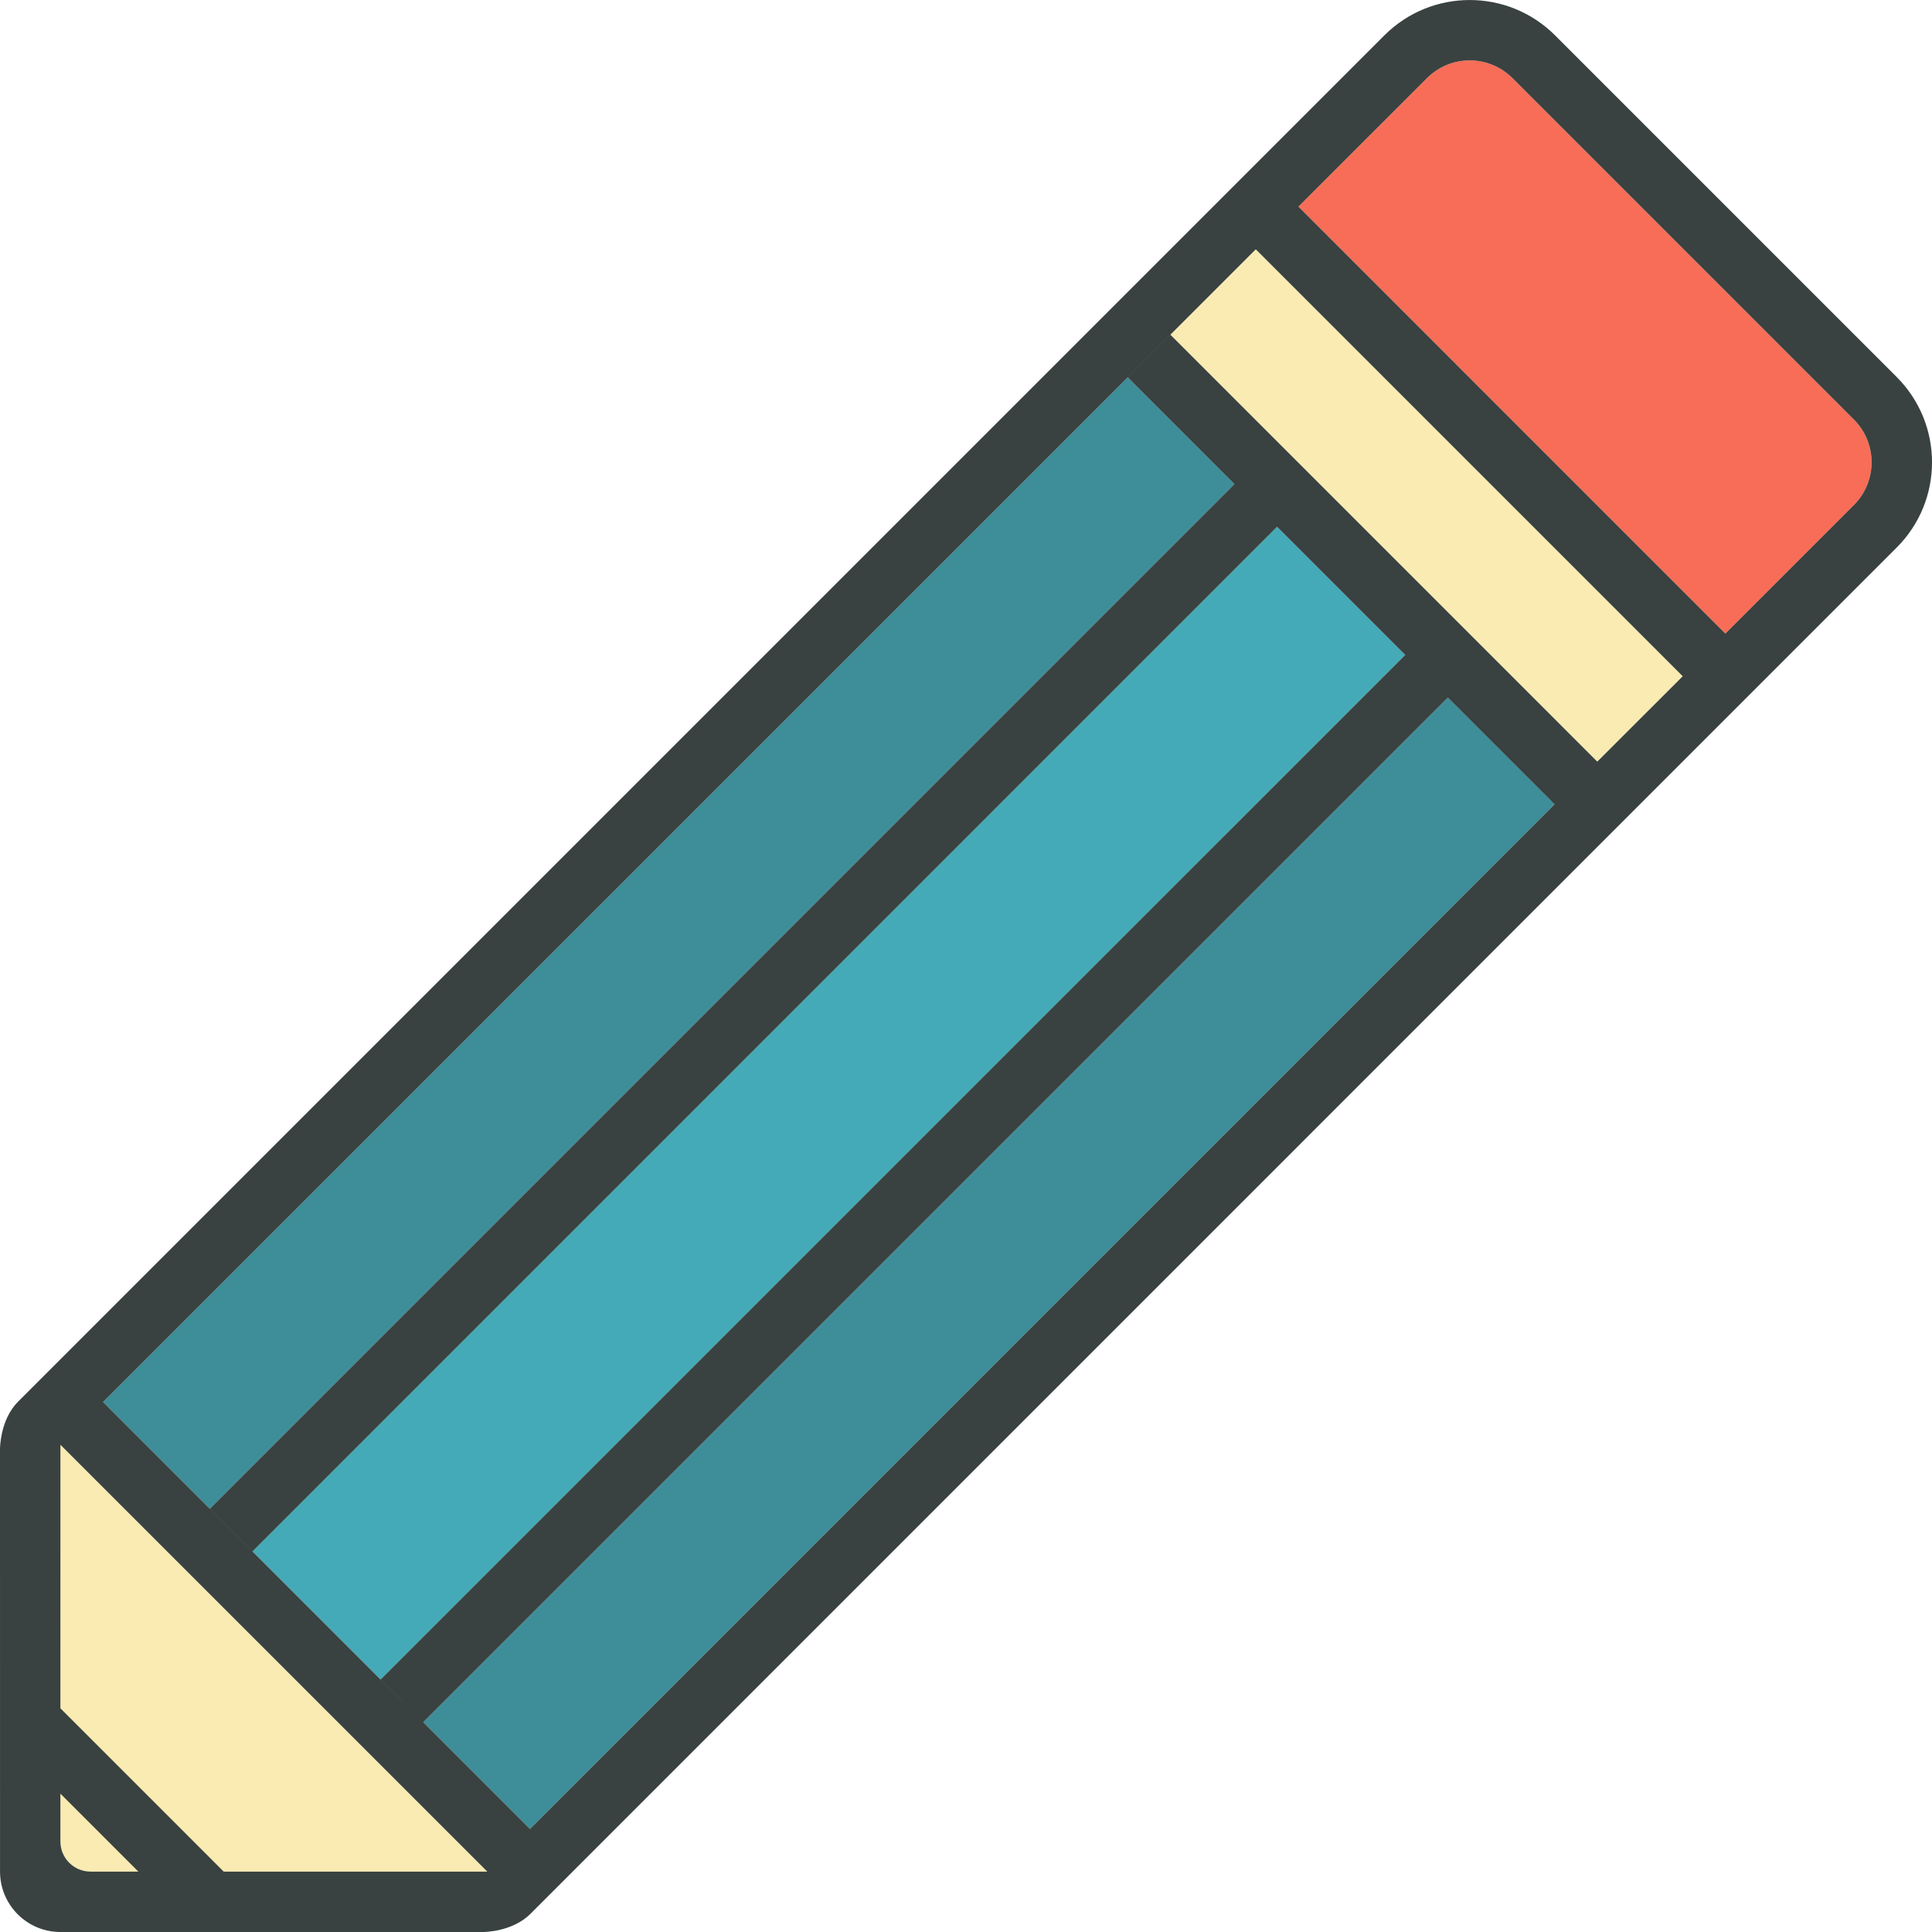
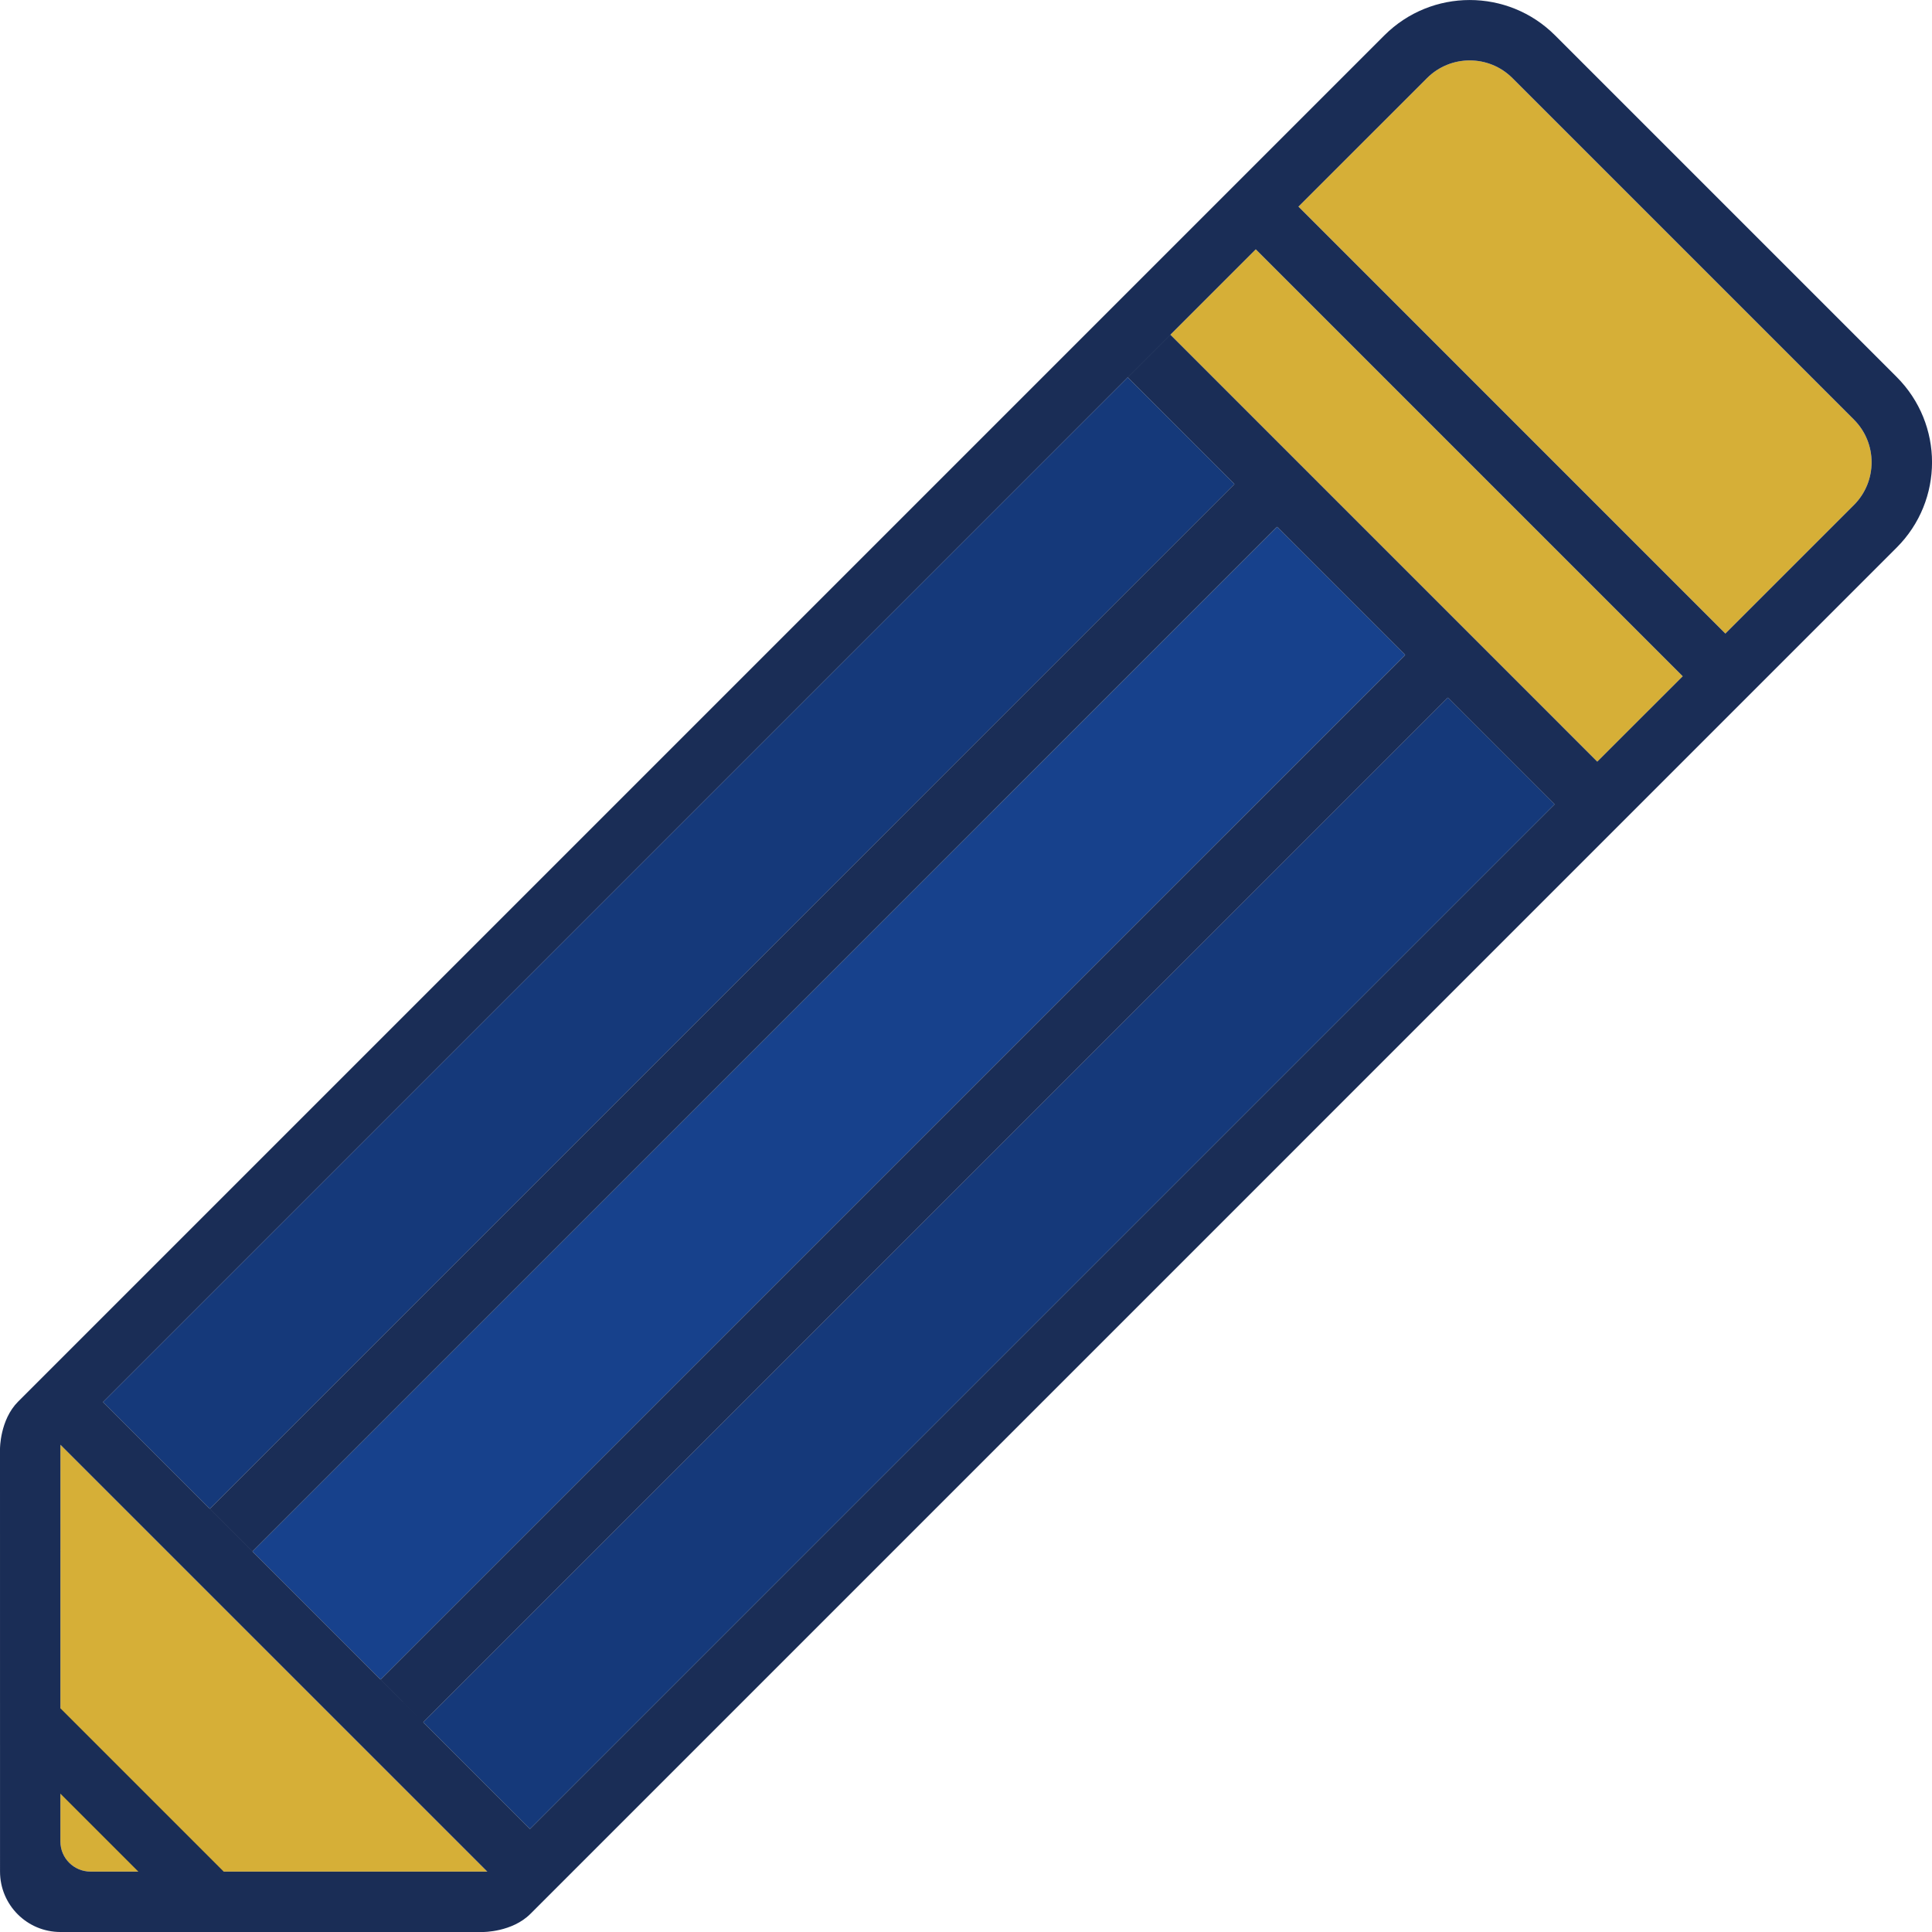
<svg xmlns="http://www.w3.org/2000/svg" version="1.0" id="Layer_1" width="800px" height="800px" viewBox="0 0 64 64" enable-background="new 0 0 64 64" xml:space="preserve">
  <g>
-     <path fill="#F9EBB2" d="M3.001,61.999c-0.553,0-1.001-0.446-1-0.999l0.001-13.141L16.143,62L3.001,61.999z" />
-     <path fill="#F76D57" d="M61.414,16.729l-4.259,4.259L43.013,6.845l4.258-4.257c0.782-0.782,2.049-0.782,2.829-0.002L61.414,13.9   C62.195,14.682,62.194,15.947,61.414,16.729z" />
+     <path fill="#d6af37" d="M3.001,61.999c-0.553,0-1.001-0.446-1-0.999l0.001-13.141L16.143,62L3.001,61.999z" />
+     <path fill="#d6af37" d="M61.414,16.729l-4.259,4.259L43.013,6.845l4.258-4.257c0.782-0.782,2.049-0.782,2.829-0.002L61.414,13.9   C62.195,14.682,62.194,15.947,61.414,16.729z" />
    <g>
-       <rect x="37.256" y="14.744" transform="matrix(0.7071 0.7071 -0.7071 0.7071 25.6812 -28.5106)" fill="#F9EBB2" width="20.001" height="4" />
+       <rect x="37.256" y="14.744" transform="matrix(0.7071 0.7071 -0.7071 0.7071 25.6812 -28.5106)" fill="#d6af37" width="20.001" height="4" />
    </g>
    <g>
-       <rect x="-1.848" y="28.74" transform="matrix(0.7071 -0.7071 0.7071 0.7071 -15.6016 24.8148)" fill="#45AAB8" width="48.002" height="5.001" />
-       <rect x="8.76" y="39.348" transform="matrix(0.7071 -0.7071 0.7071 0.7071 -19.9956 35.4215)" fill="#45AAB8" width="48" height="4.999" />
-       <rect x="3.456" y="33.544" transform="matrix(0.7071 -0.7071 0.7071 0.7071 -17.7985 30.1183)" fill="#45AAB8" width="48.001" height="5.999" />
+       <rect x="-1.848" y="28.74" transform="matrix(0.7071 -0.7071 0.7071 0.7071 -15.6016 24.8148)" fill="#17418c" width="48.002" height="5.001" />
+       <rect x="8.76" y="39.348" transform="matrix(0.7071 -0.7071 0.7071 0.7071 -19.9956 35.4215)" fill="#17418c" width="48" height="4.999" />
+       <rect x="3.456" y="33.544" transform="matrix(0.7071 -0.7071 0.7071 0.7071 -17.7985 30.1183)" fill="#17418c" width="48.001" height="5.999" />
    </g>
-     <rect x="-1.847" y="28.74" transform="matrix(-0.7071 0.7071 -0.7071 -0.7071 59.9084 37.6651)" opacity="0.2" fill="#231F20" width="48.001" height="5" />
-     <rect x="30.26" y="17.847" transform="matrix(0.7071 0.7071 -0.7071 0.7071 39.1859 -10.9078)" opacity="0.2" fill="#231F20" width="4.999" height="48" />
-     <path fill="#394240" d="M62.828,12.486L51.514,1.172c-1.562-1.562-4.093-1.562-5.657,0.001c0,0-44.646,44.646-45.255,45.255   C-0.006,47.035,0,48,0,48l0.001,13.999c0,1.105,0.896,2,1.999,2.001h14c0,0,0.963,0.008,1.572-0.602s45.256-45.257,45.256-45.257   C64.392,16.579,64.392,14.05,62.828,12.486z M2.001,61v-1.583l2.582,2.582H3.001C2.448,61.999,2,61.553,2.001,61z M7.411,62   l-5.41-5.41l0.001-8.73L16.143,62H7.411z M52.912,25.23L38.771,11.088l-1.414,1.414l3.535,3.535L6.951,49.979l1.414,1.414   l33.94-33.941l4.243,4.243l-33.941,33.94l1.414,1.415l33.941-33.94l3.535,3.535L17.557,60.586L3.414,46.443L41.599,8.259   l14.143,14.143L52.912,25.23z M61.414,16.729l-4.259,4.259L43.013,6.845l4.258-4.257c0.782-0.782,2.049-0.782,2.829-0.002   L61.414,13.9C62.195,14.682,62.194,15.947,61.414,16.729z" />
+     <rect x="-1.847" y="28.74" transform="matrix(-0.7071 0.7071 -0.7071 -0.7071 59.9084 37.6651)" opacity="0.2" fill="#0d1830" width="48.001" height="5" />
+     <rect x="30.26" y="17.847" transform="matrix(0.7071 0.7071 -0.7071 0.7071 39.1859 -10.9078)" opacity="0.2" fill="#0d1830" width="4.999" height="48" />
+     <path fill="#1a2d56" d="M62.828,12.486L51.514,1.172c-1.562-1.562-4.093-1.562-5.657,0.001c0,0-44.646,44.646-45.255,45.255   C-0.006,47.035,0,48,0,48l0.001,13.999c0,1.105,0.896,2,1.999,2.001h14c0,0,0.963,0.008,1.572-0.602s45.256-45.257,45.256-45.257   C64.392,16.579,64.392,14.05,62.828,12.486z M2.001,61v-1.583l2.582,2.582H3.001C2.448,61.999,2,61.553,2.001,61z M7.411,62   l-5.41-5.41l0.001-8.73L16.143,62H7.411z M52.912,25.23L38.771,11.088l-1.414,1.414l3.535,3.535L6.951,49.979l1.414,1.414   l33.94-33.941l4.243,4.243l-33.941,33.94l1.414,1.415l33.941-33.94l3.535,3.535L17.557,60.586L3.414,46.443L41.599,8.259   l14.143,14.143L52.912,25.23z M61.414,16.729l-4.259,4.259L43.013,6.845l4.258-4.257c0.782-0.782,2.049-0.782,2.829-0.002   L61.414,13.9C62.195,14.682,62.194,15.947,61.414,16.729z" />
  </g>
</svg>
